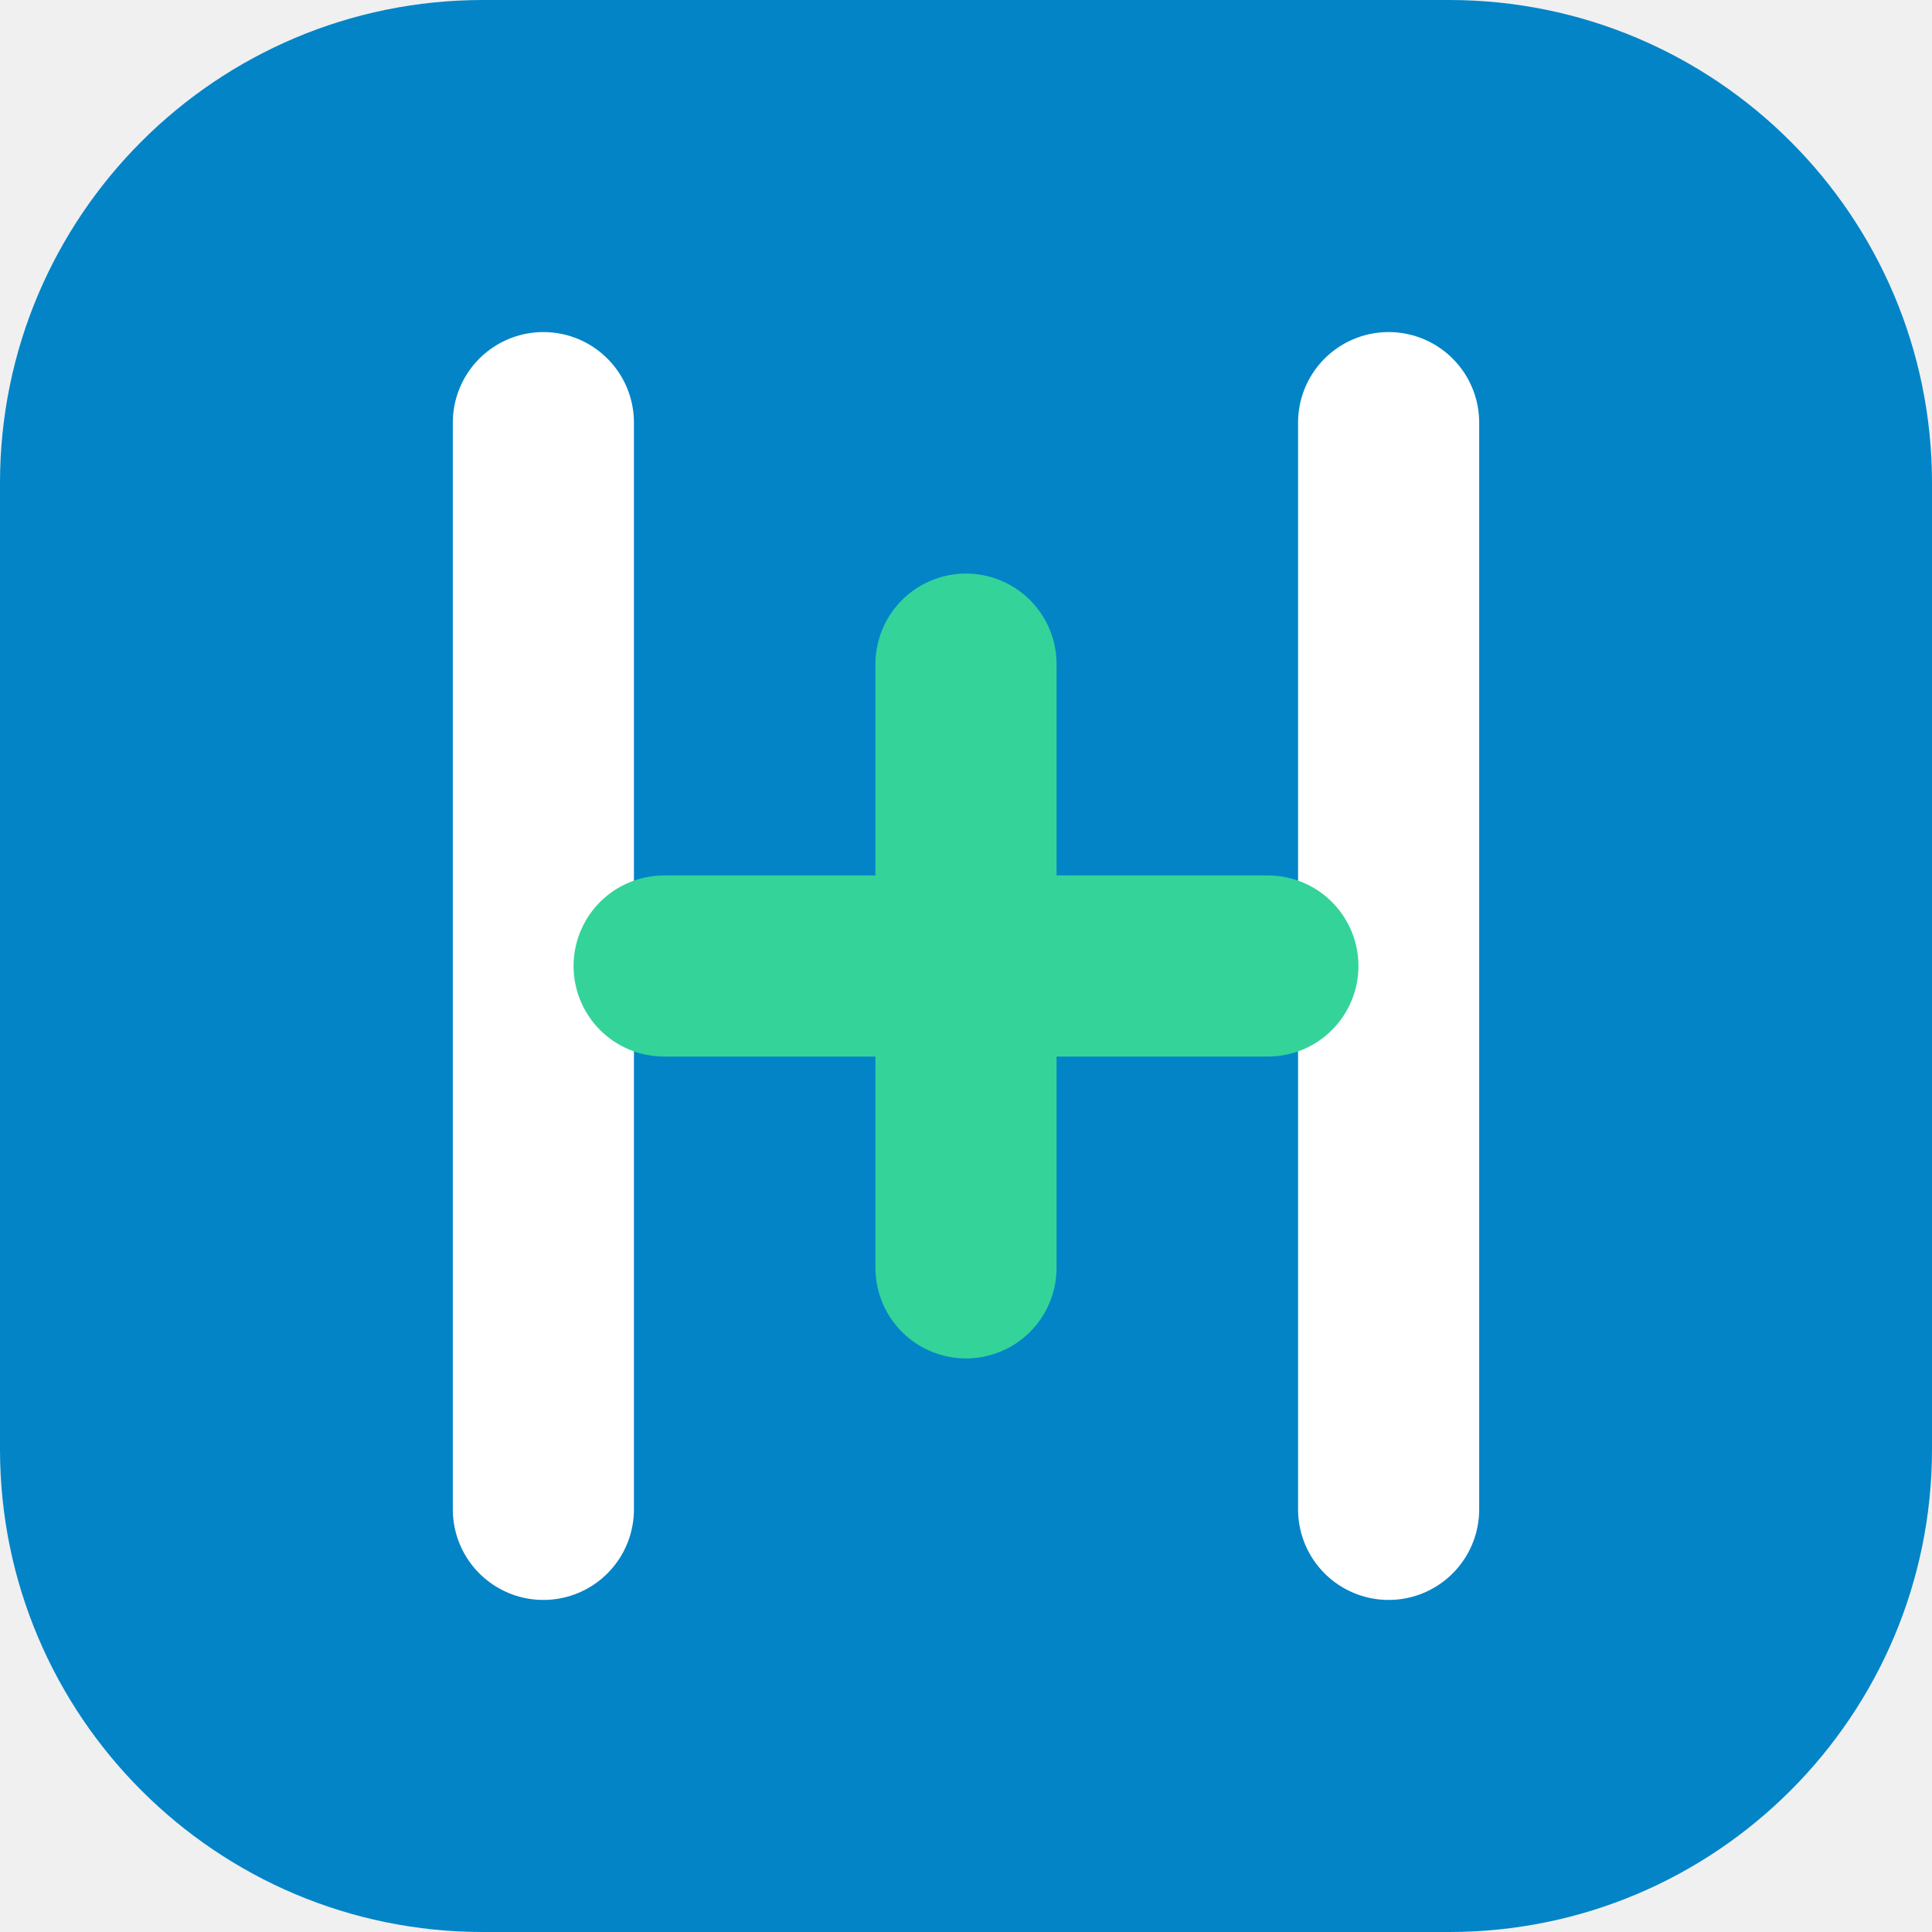
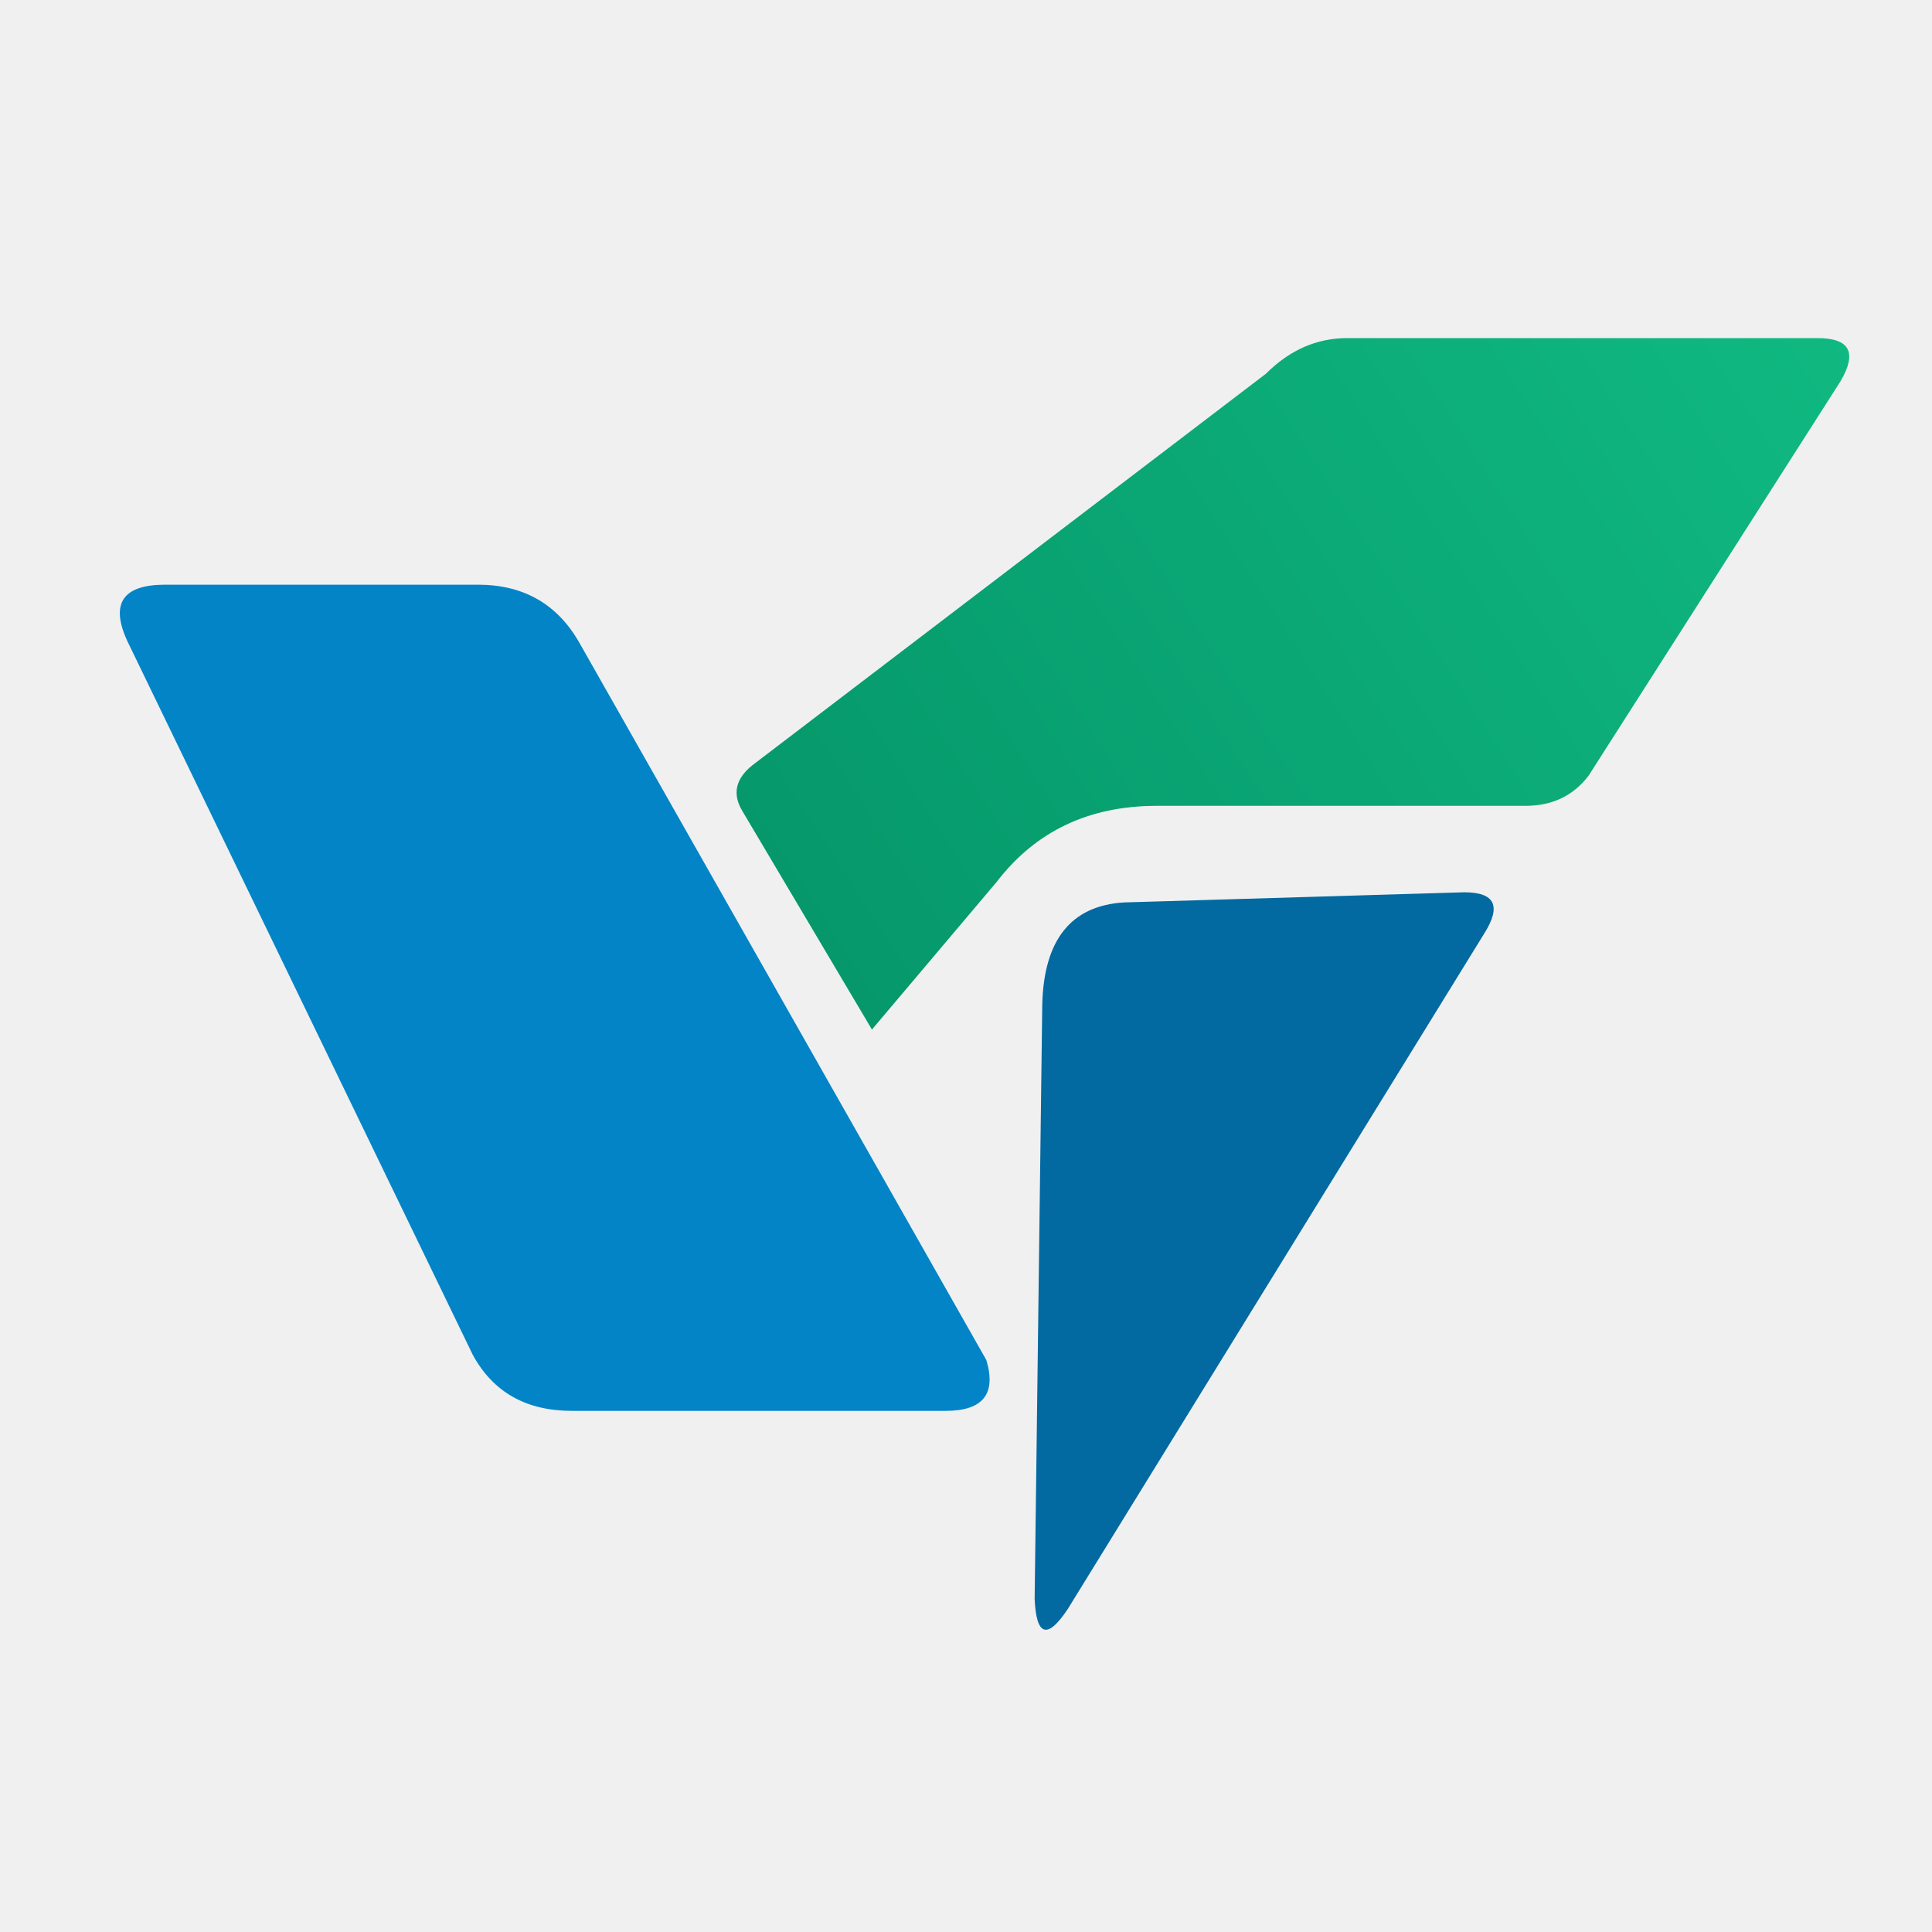
- <svg xmlns="http://www.w3.org/2000/svg" viewBox="0 0 32 32">
-   <rect width="32" height="32" rx="8" fill="#0284C7" />
-   <path d="M9 7v18M23 7v18" stroke="#fff" stroke-width="3" stroke-linecap="round" />
-   <path d="M16 11v10M11 16h10" stroke="#34D399" stroke-width="3" stroke-linecap="round" />
+ <svg xmlns="http://www.w3.org/2000/svg" viewBox="0 0 760 760">
+   <style>.a{fill:#0284C7}.b{fill:#0369A1}@media (prefers-color-scheme:dark){.a{fill:#38BDF8}.b{fill:#7DD3FC}}</style>
+   <defs>
+     <linearGradient id="g" x1="300" y1="300" x2="720" y2="30" gradientUnits="userSpaceOnUse">
+       <stop offset="0" stop-color="#059669" />
+       <stop offset="1" stop-color="#10B981" />
+     </linearGradient>
+   </defs>
+   <g transform="translate(10 105)">
+     <path class="a" d="M55 125H178Q205 125 218 148L378 430Q384 450 362 450H215Q188 450 176 428L40 147Q30 125 55 125Z" />
+     <path fill="url(#g)" d="M520 28H705Q724 28 714 45L615 200Q606 212 590 212H445Q405 212 382 242L333 300L282 214Q276 204 286 196L488 42Q502 28 520 28Z" />
+     <path class="b" d="M432 250L566 246Q584 246 574 262L410 528Q398 546 397 524L400 290Q401 252 432 250Z" />
+   </g>
</svg>
